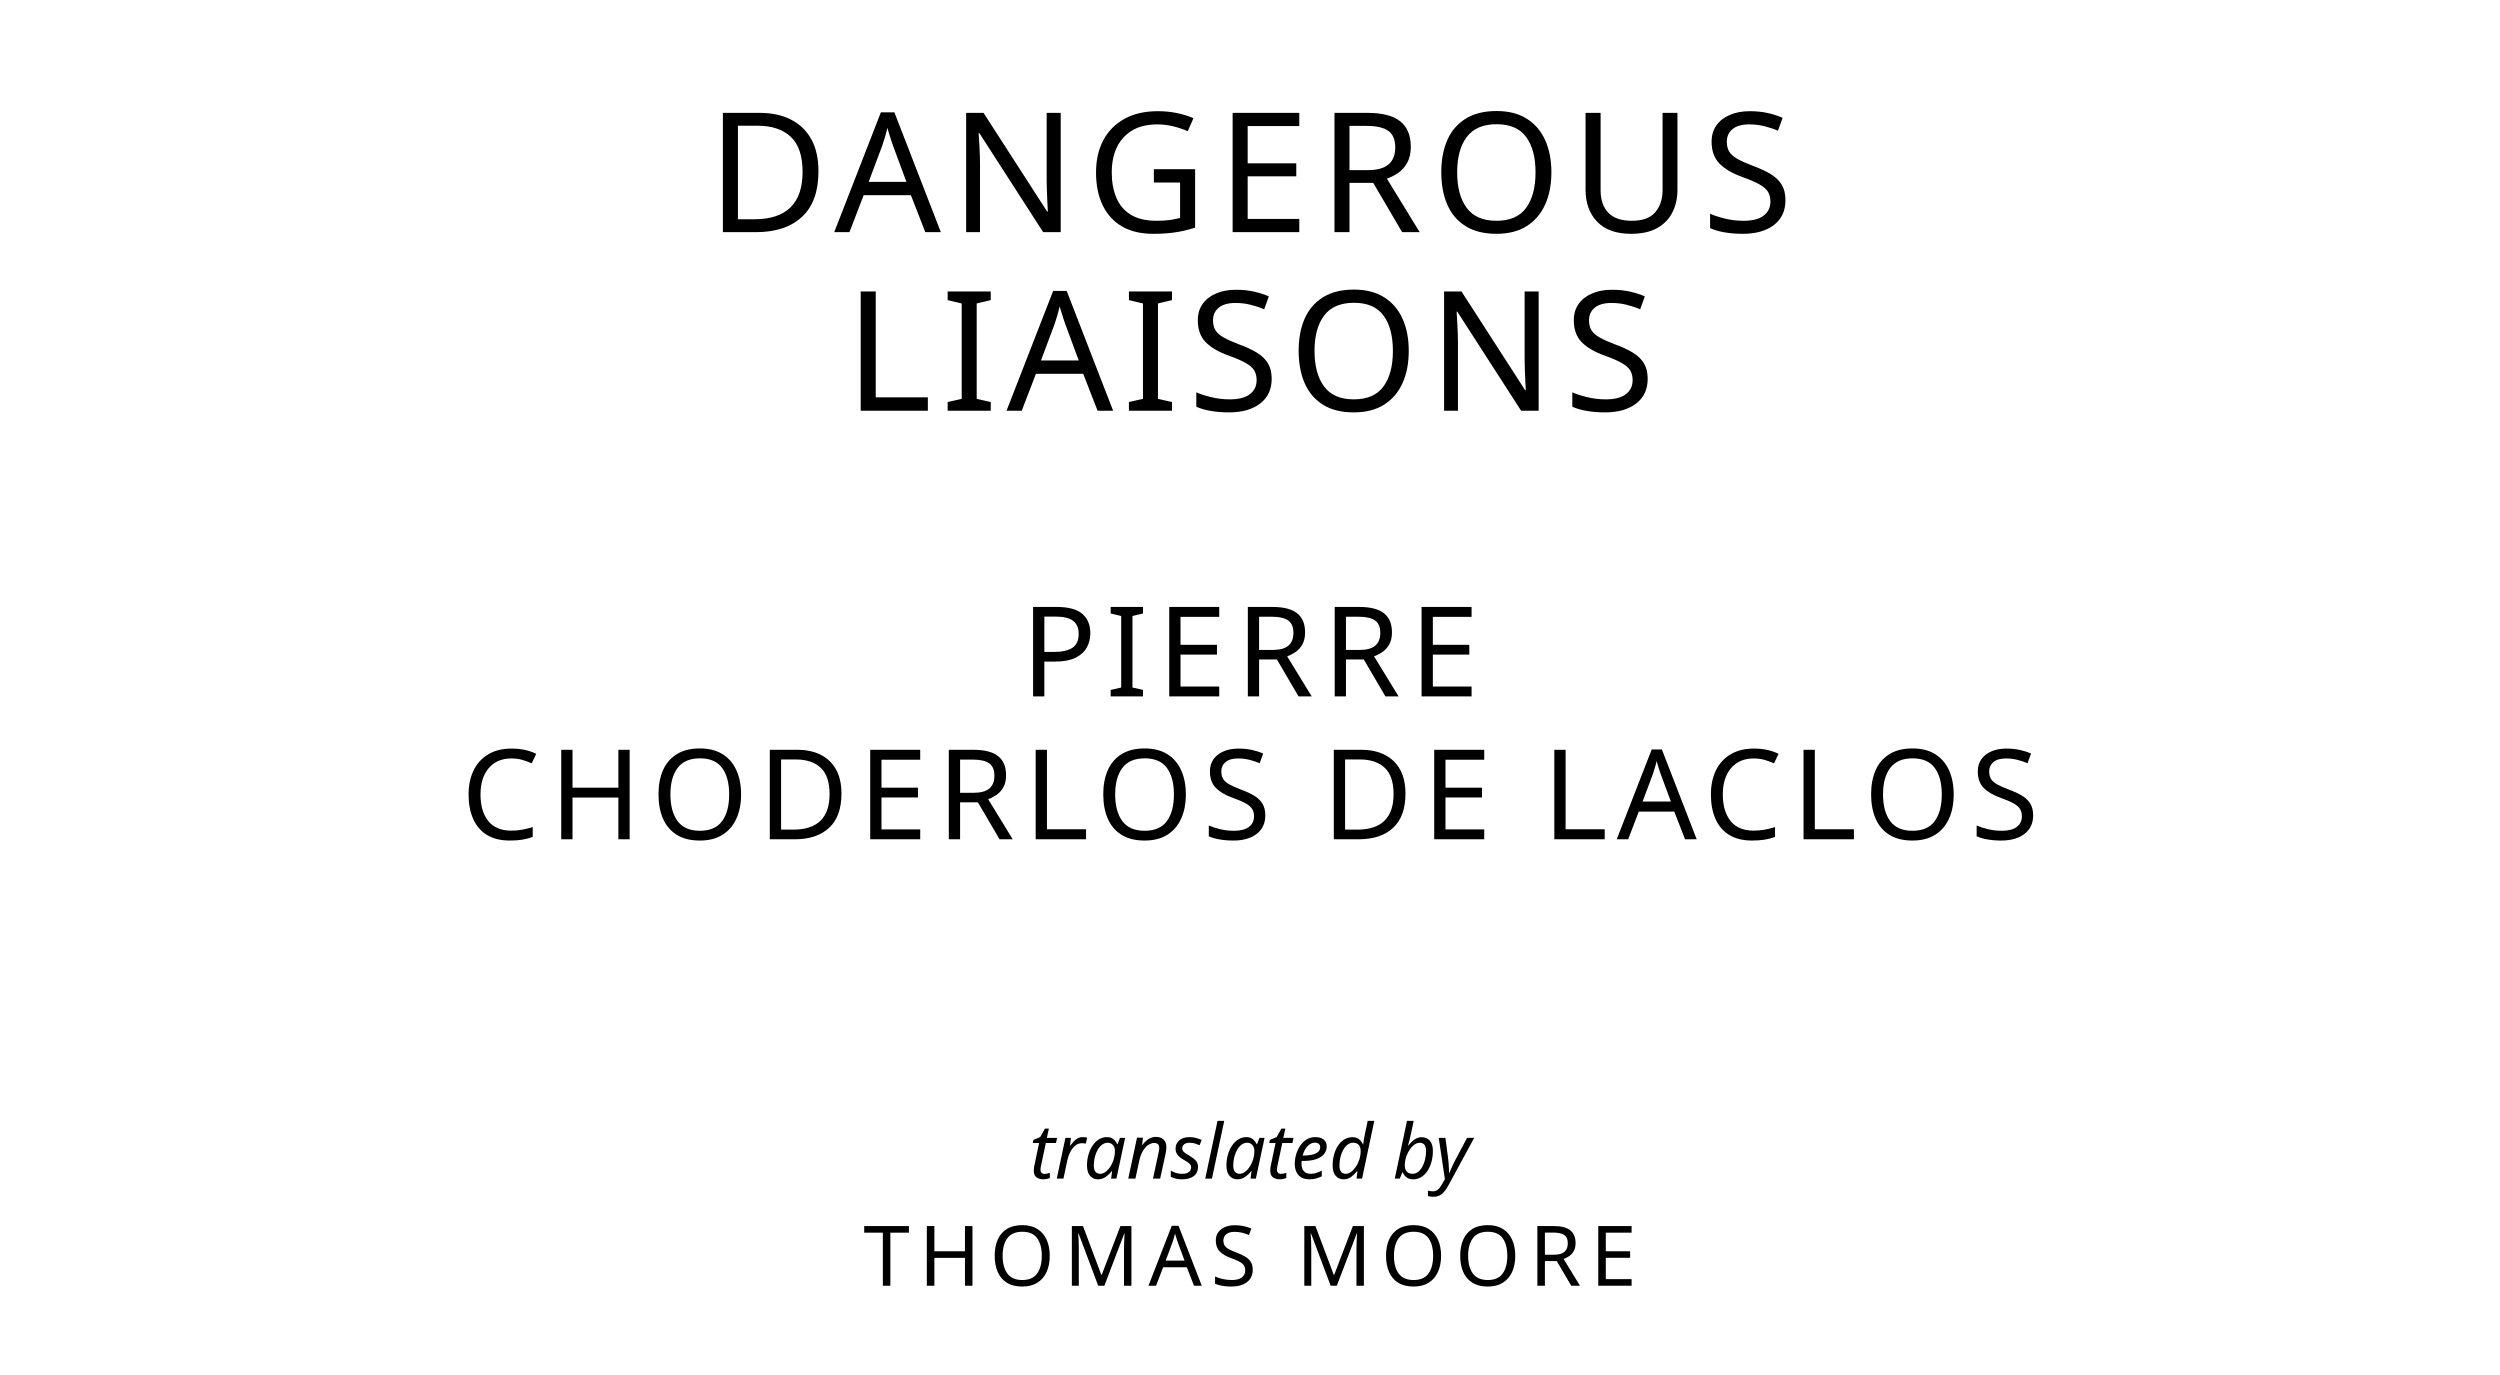
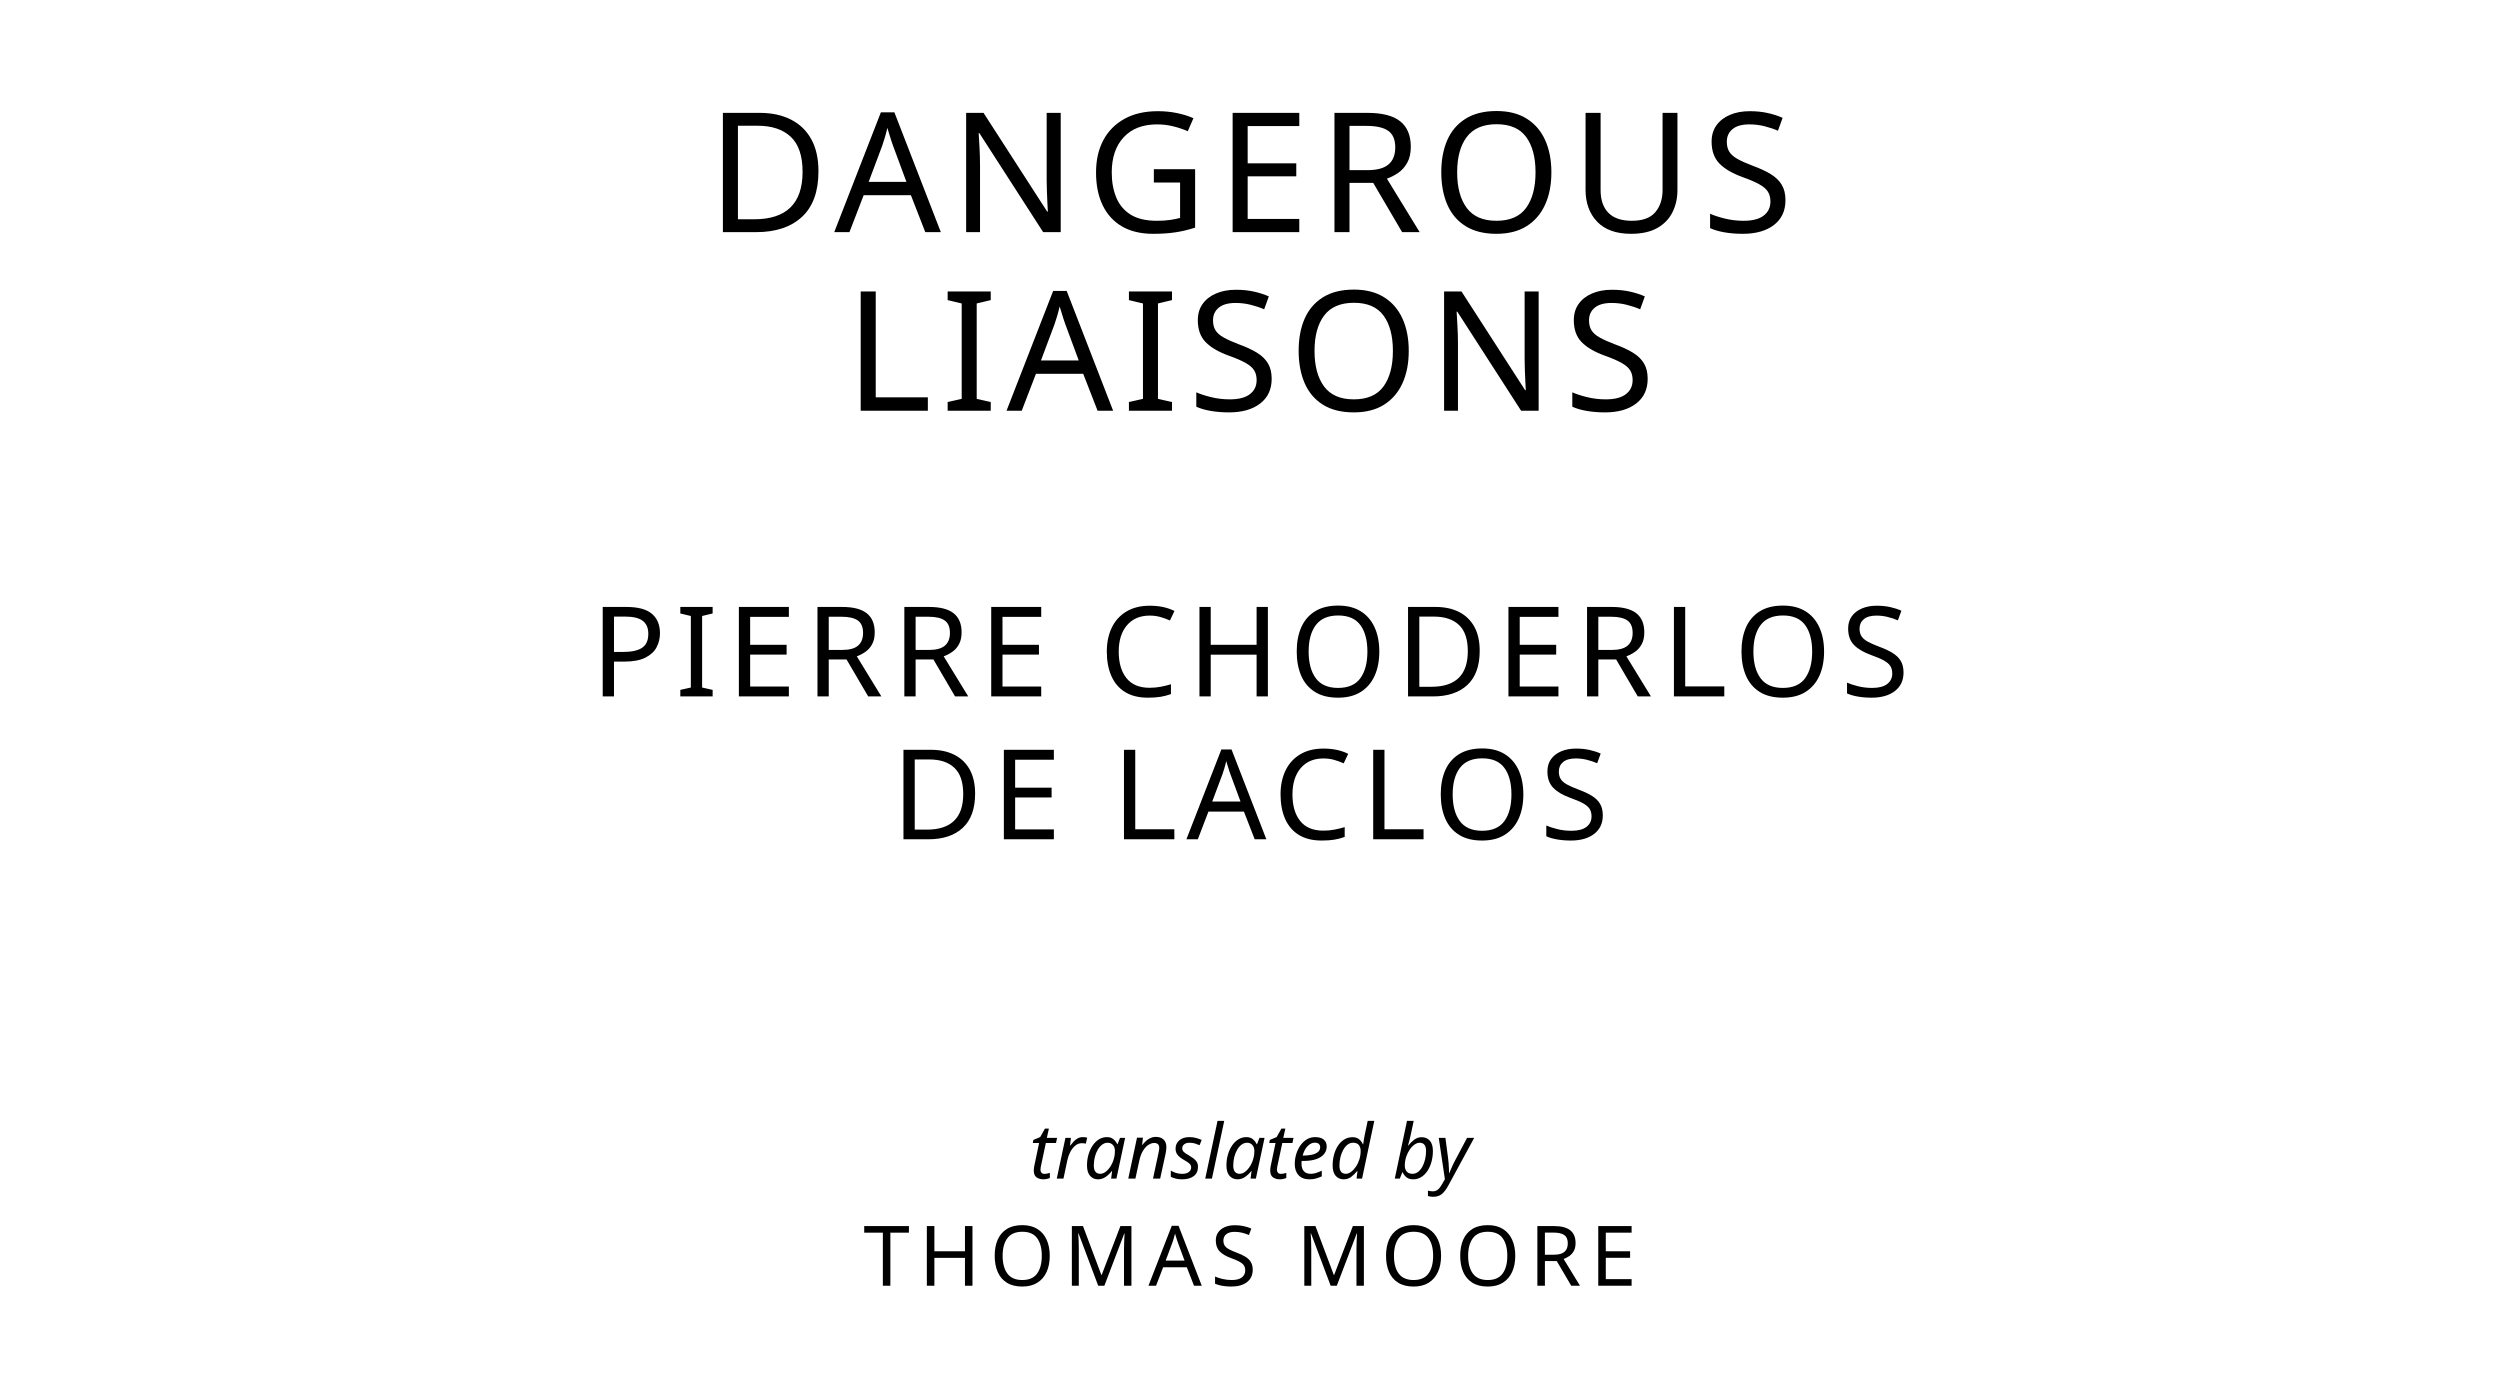
<svg xmlns="http://www.w3.org/2000/svg" version="1.1" viewBox="0 0 1400 770">
  <style type="text/css">
		text{
			font-family: "League Spartan";
			letter-spacing: 5px;
			text-anchor: middle;
		}

		.title{
			font-size: 93.567px;
		}

		.author{
			font-size: 70.175px;
		}

		.contributor-descriptor{
			font-family: "OFL Sorts Mill Goudy";
			font-size: 42.508px;
			font-style: italic;
			letter-spacing: 0;
		}

		.contributor{
			font-size: 46.784px;
		}
	</style>
  <text class="title" x="700" y="130">DANGEROUS</text>
  <text class="title" x="700" y="230">LIAISONS</text>
-   <text class="author" x="700" y="390">PIERRE</text>
-   <text class="author" x="700" y="470">CHODERLOS DE LACLOS</text>
+   <text class="author" x="700" y="390">PIERRE CHODERLOS</text>
+   <text class="author" x="700" y="470">DE LACLOS</text>
  <text class="contributor-descriptor" x="700" y="660">translated by</text>
  <text class="contributor" x="700" y="720">THOMAS MOORE</text>
</svg>
